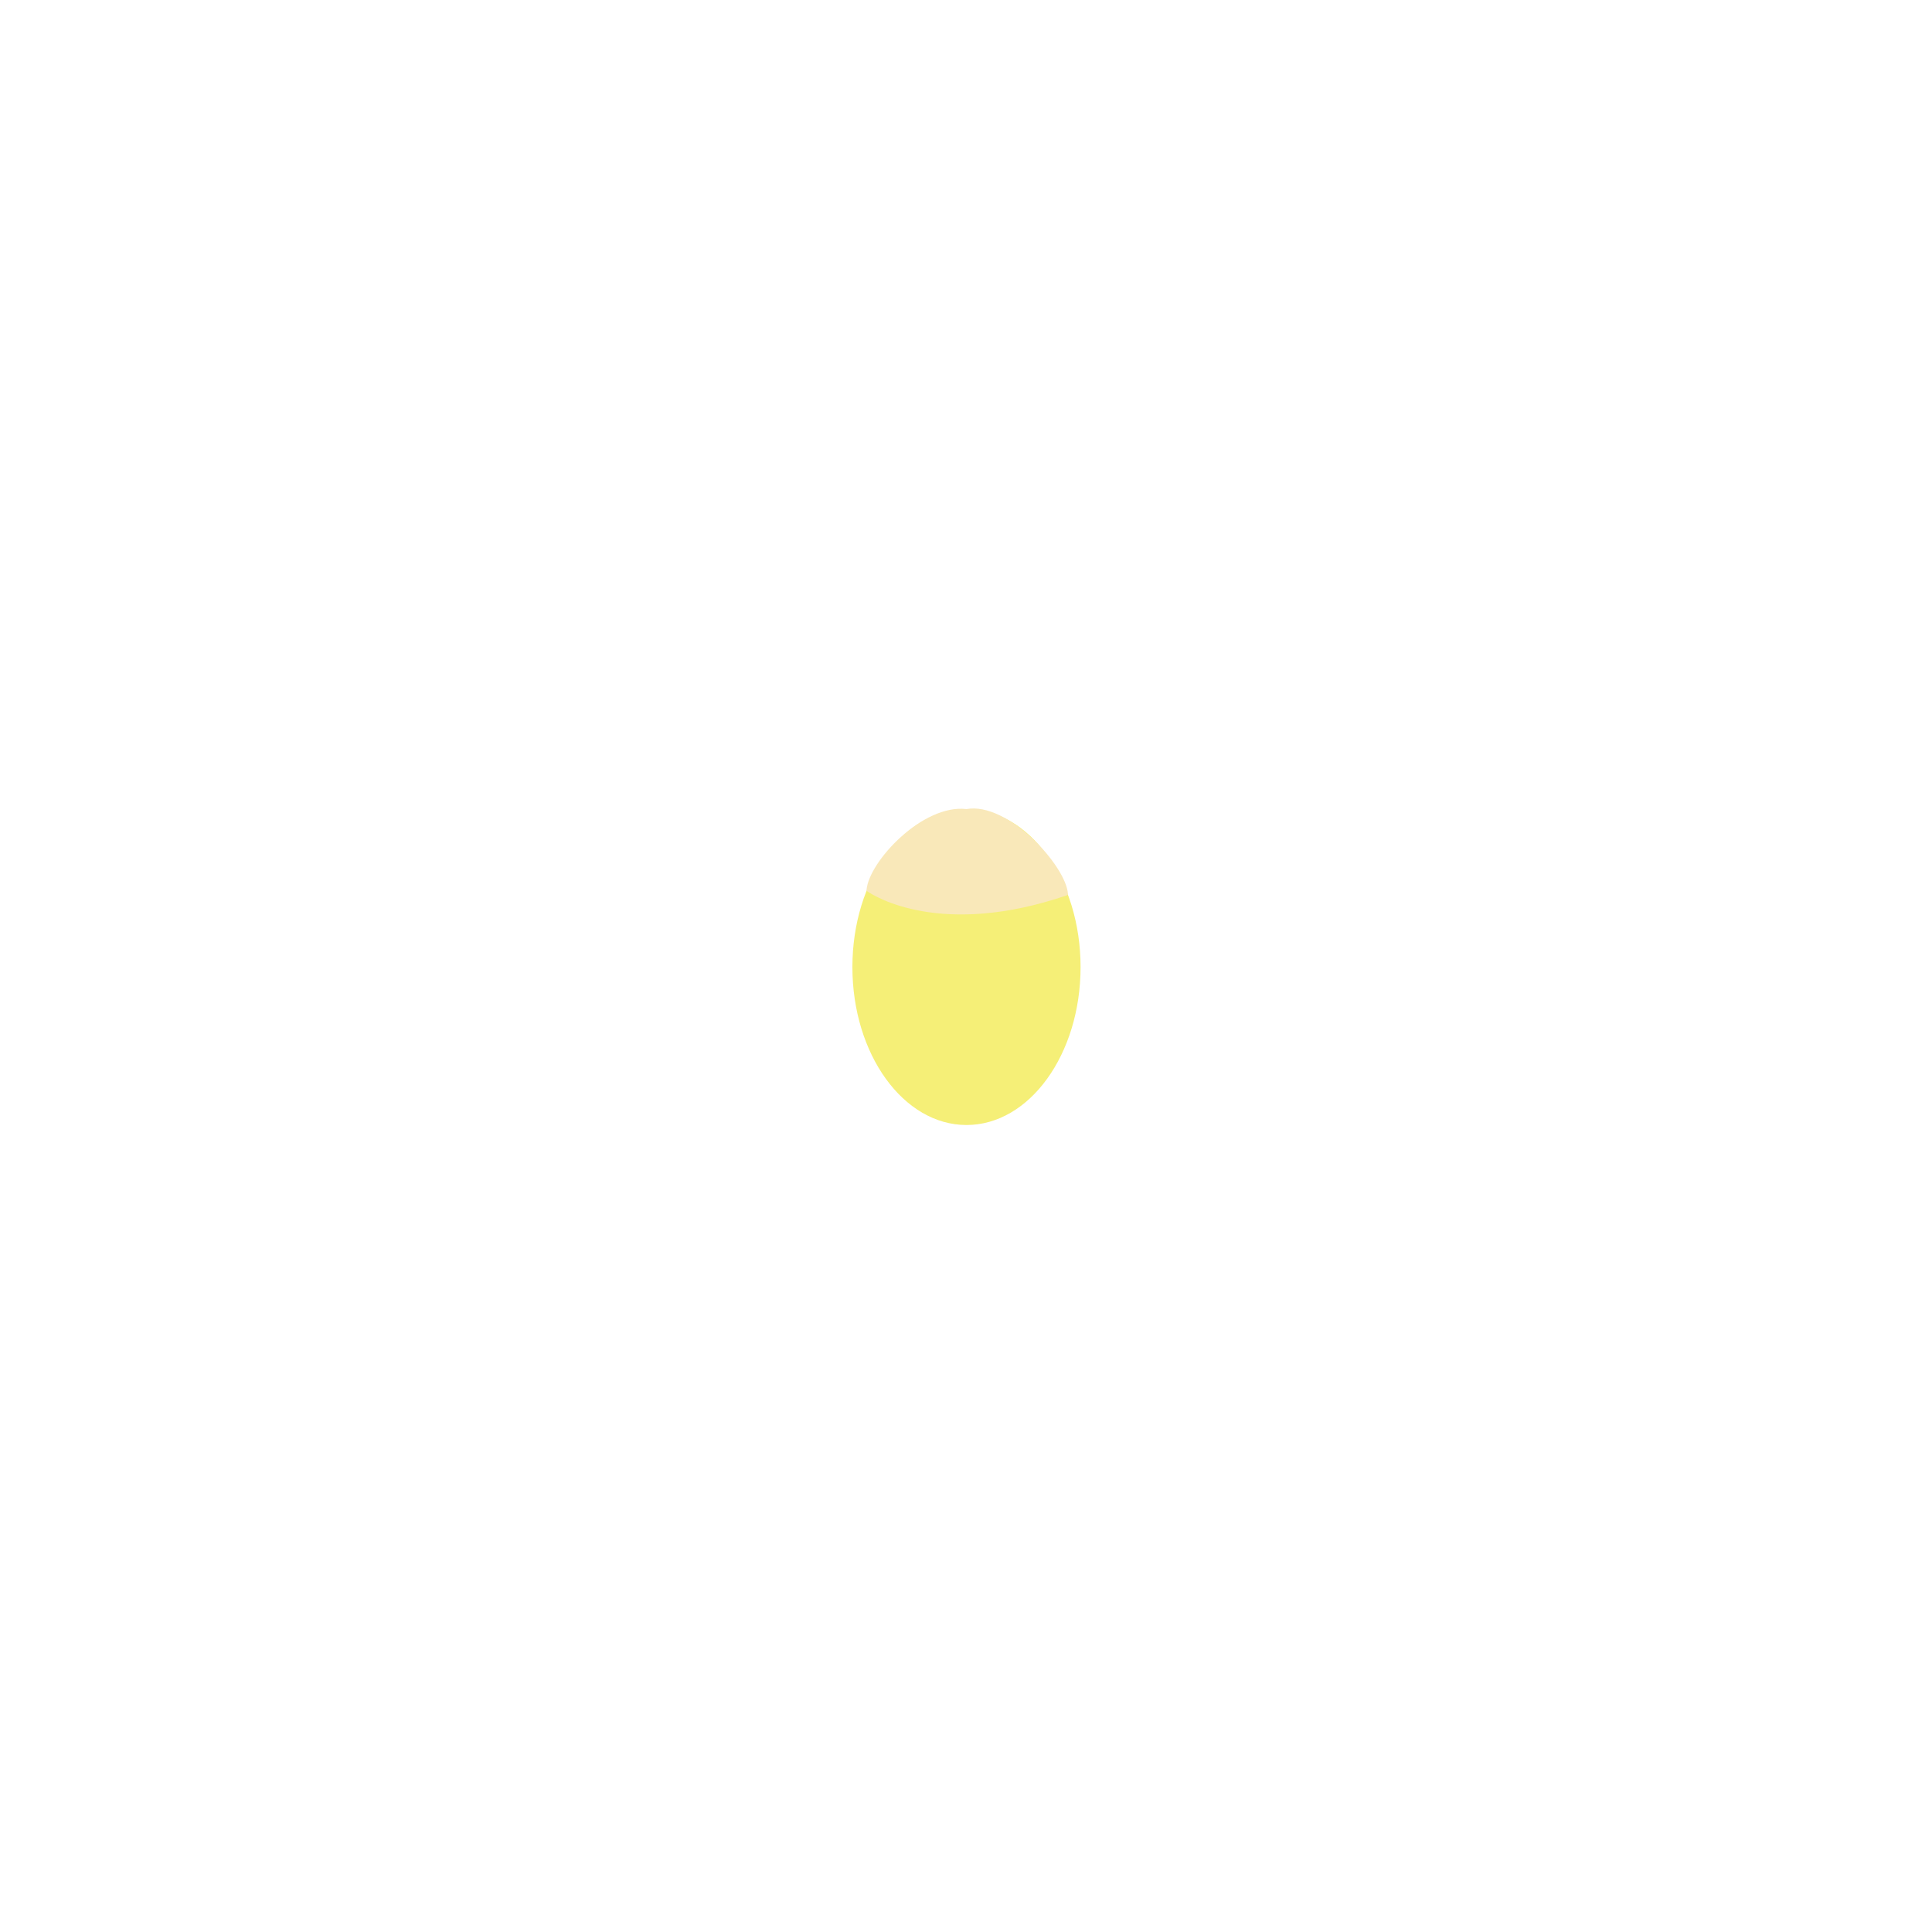
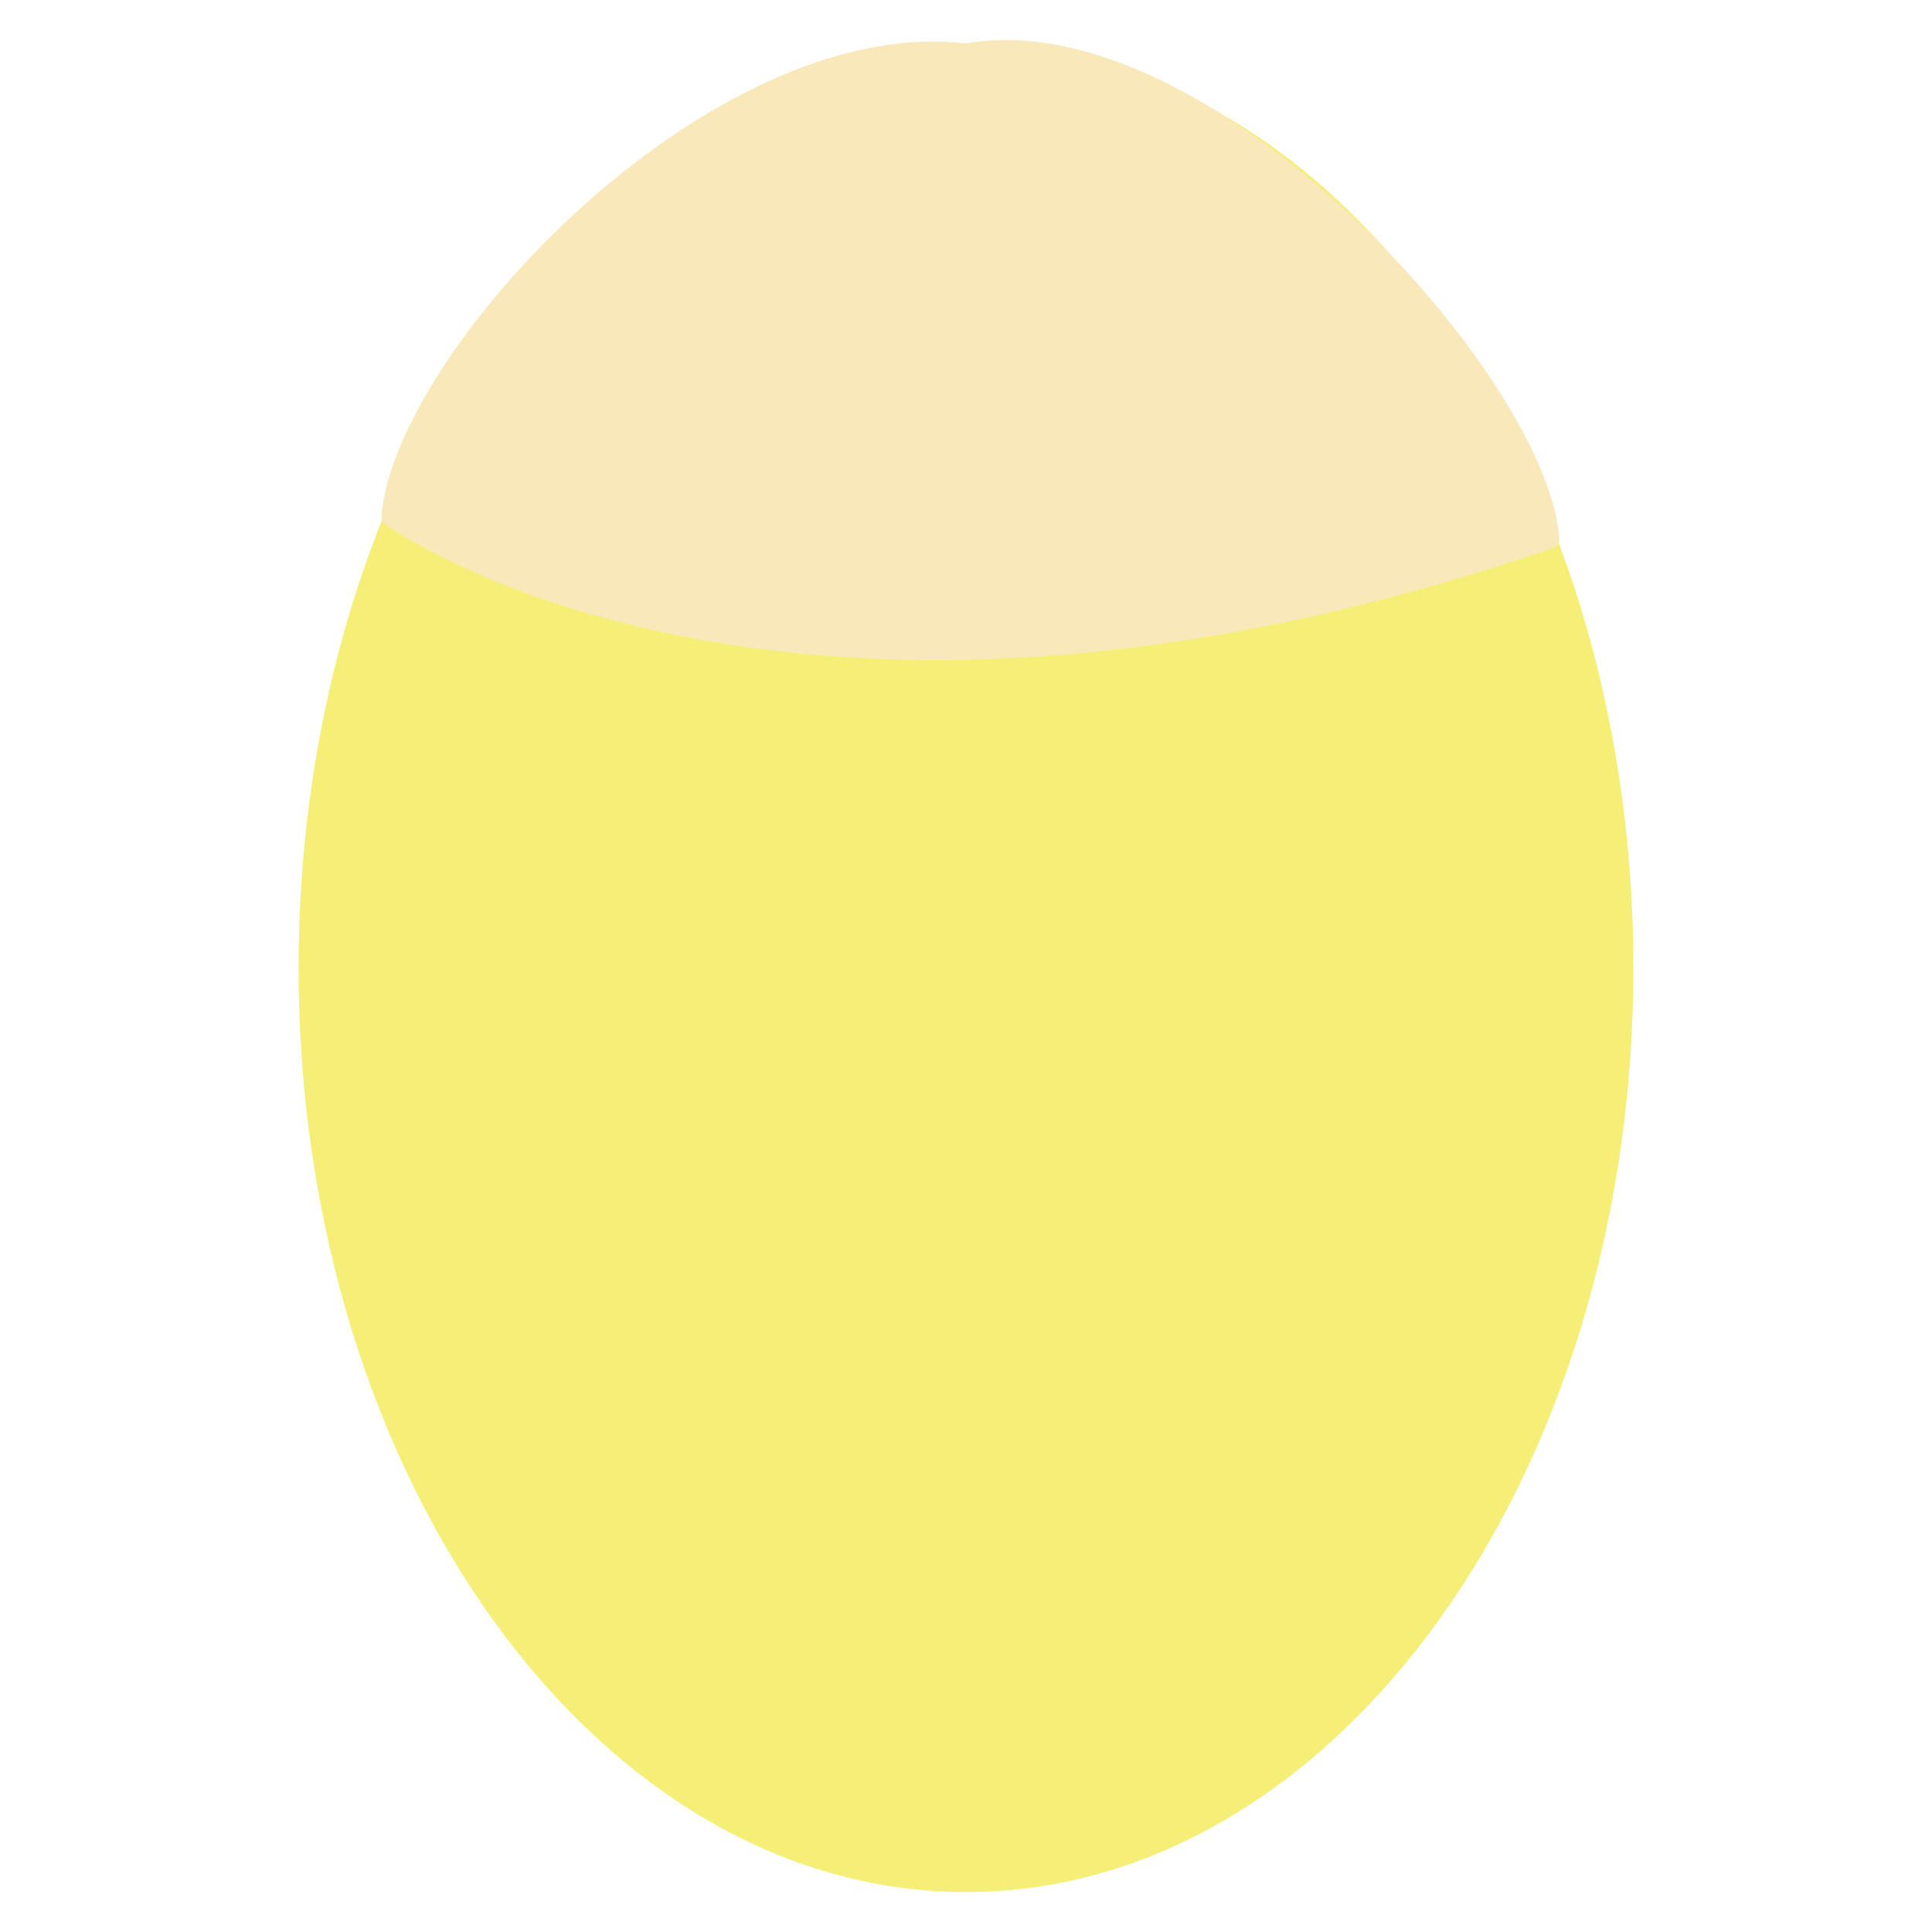
- <svg xmlns="http://www.w3.org/2000/svg" version="1.0" id="Layer_1" x="0px" y="0px" viewBox="0 0 400 400" style="enable-background:new 0 0 400 400;" xml:space="preserve">
+ <svg xmlns="http://www.w3.org/2000/svg" version="1.1" id="Layer_1" x="0px" y="0px" viewBox="0 0 599.8 599.8" style="enable-background:new 0 0 599.8 599.8;" xml:space="preserve">
  <style type="text/css">
	.st0{fill:#F5EF77;}
	.st1{fill:#F9E8B9;}
</style>
  <g id="E-Pachy">
-     <ellipse class="st0" cx="200.1" cy="200.22" rx="23.62" ry="32.7" />
-     <path class="st1" d="M179.56,184.54c1.56,1.06,15.35,9.69,41.31,0.83c0.14-0.05,0.23-0.18,0.23-0.33   c-0.38-5.74-12.4-19.07-21.01-17.53c-9.03-1.07-20.2,10.84-20.68,16.73C179.42,184.37,179.47,184.48,179.56,184.54z" />
+     <ellipse class="st0" cx="299.9" cy="300.5" rx="207.2" ry="286.9" />
+     <path class="st1" d="M119.7,162.9c13.7,9.3,134.7,85,362.4,7.3c1.2-0.4,2-1.6,2-2.9C480.8,116.9,375.3,0,299.8,13.5   c-79.2-9.4-177.2,95.1-181.4,146.8C118.5,161.4,118.9,162.4,119.7,162.9z" />
  </g>
</svg>
